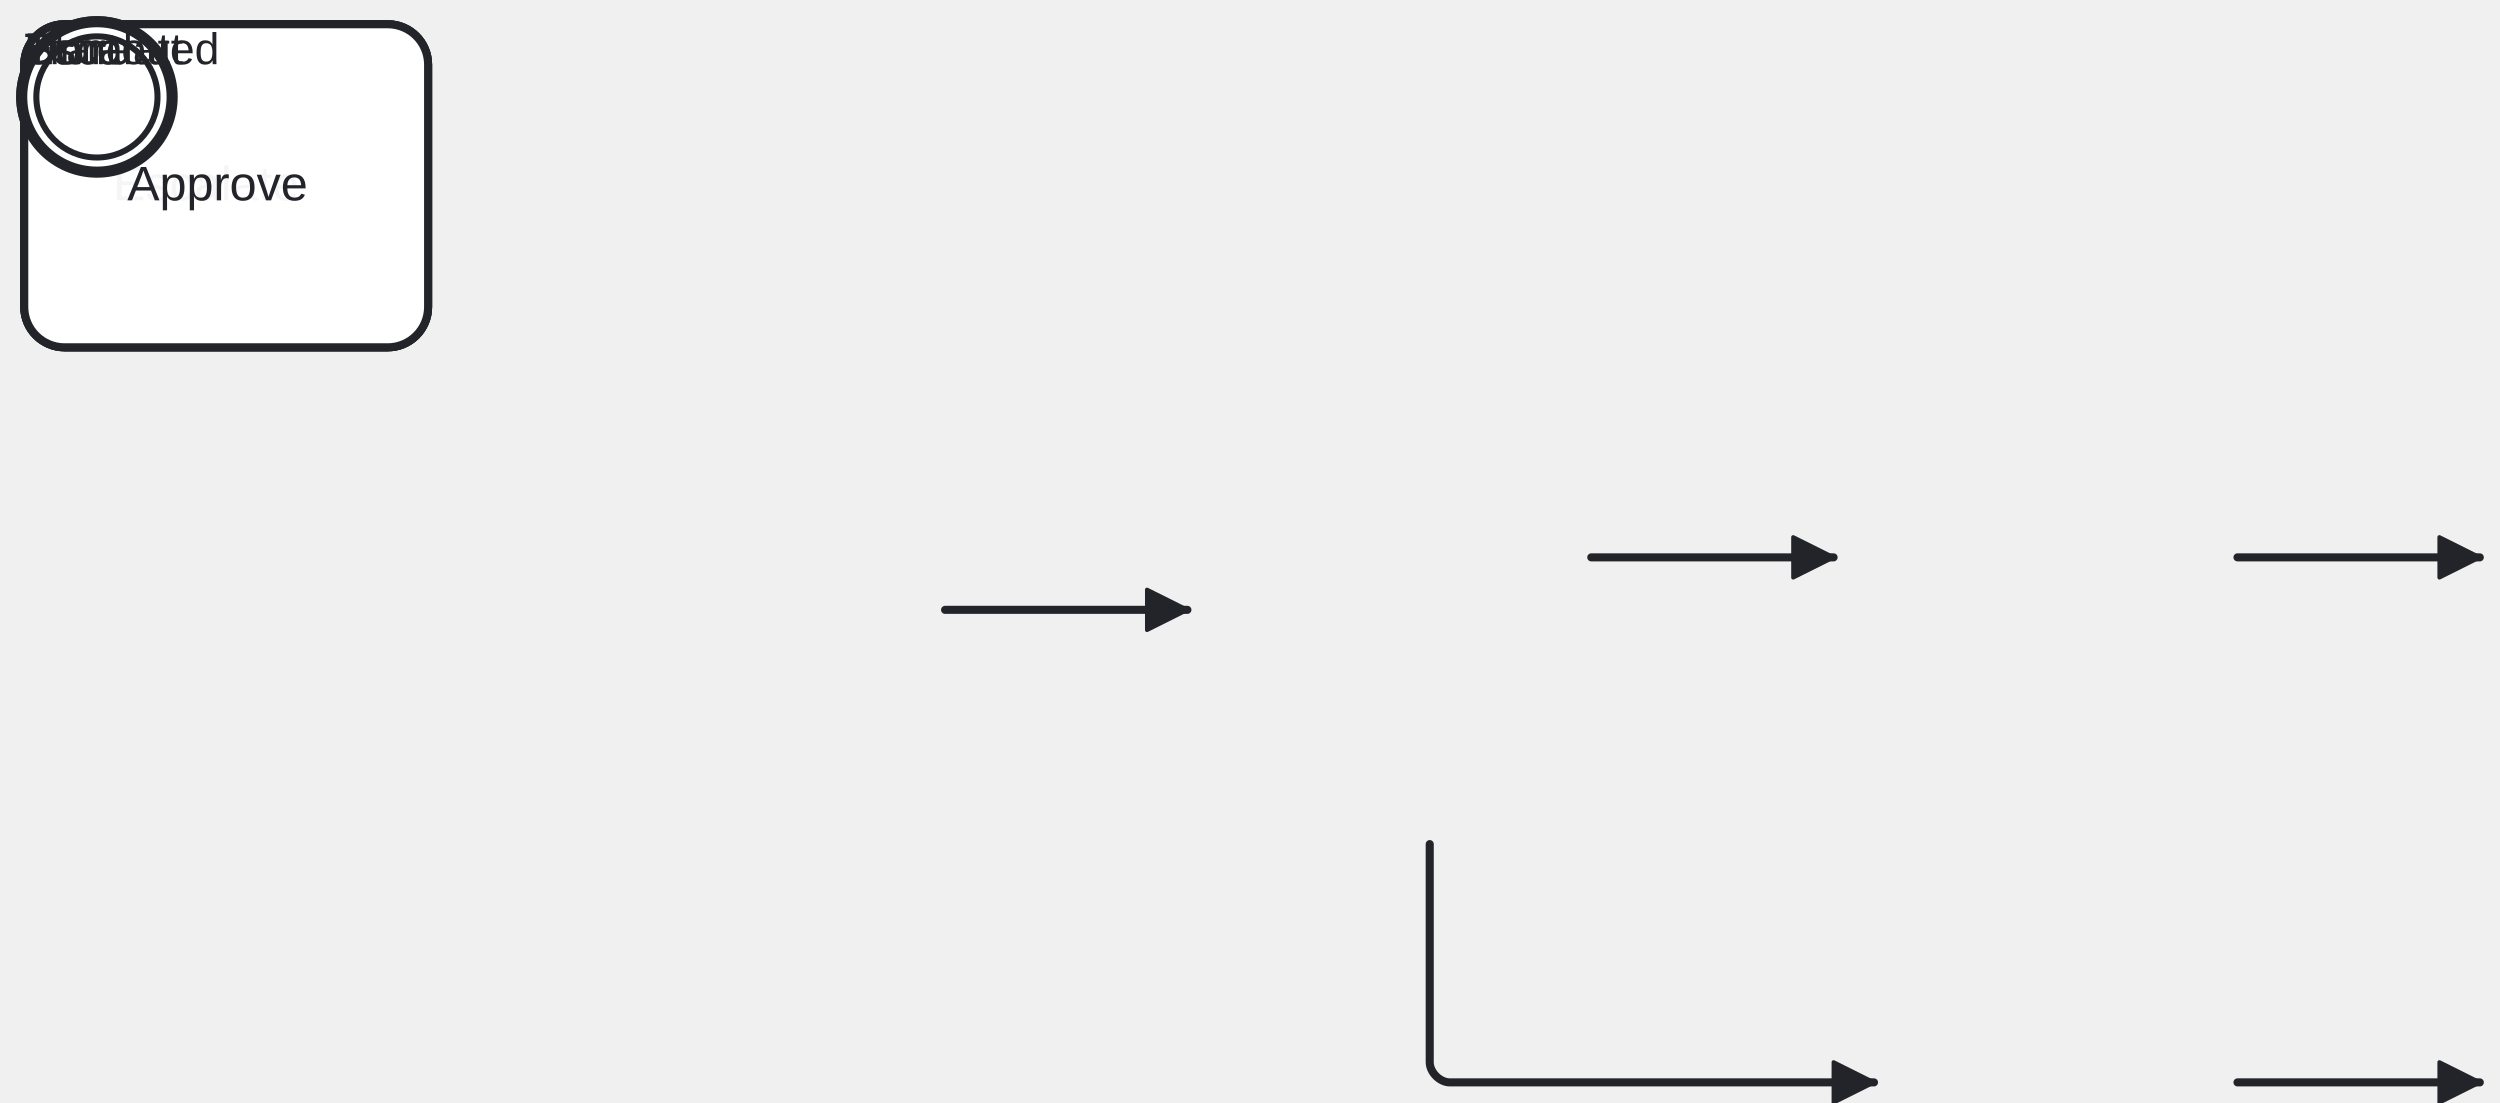
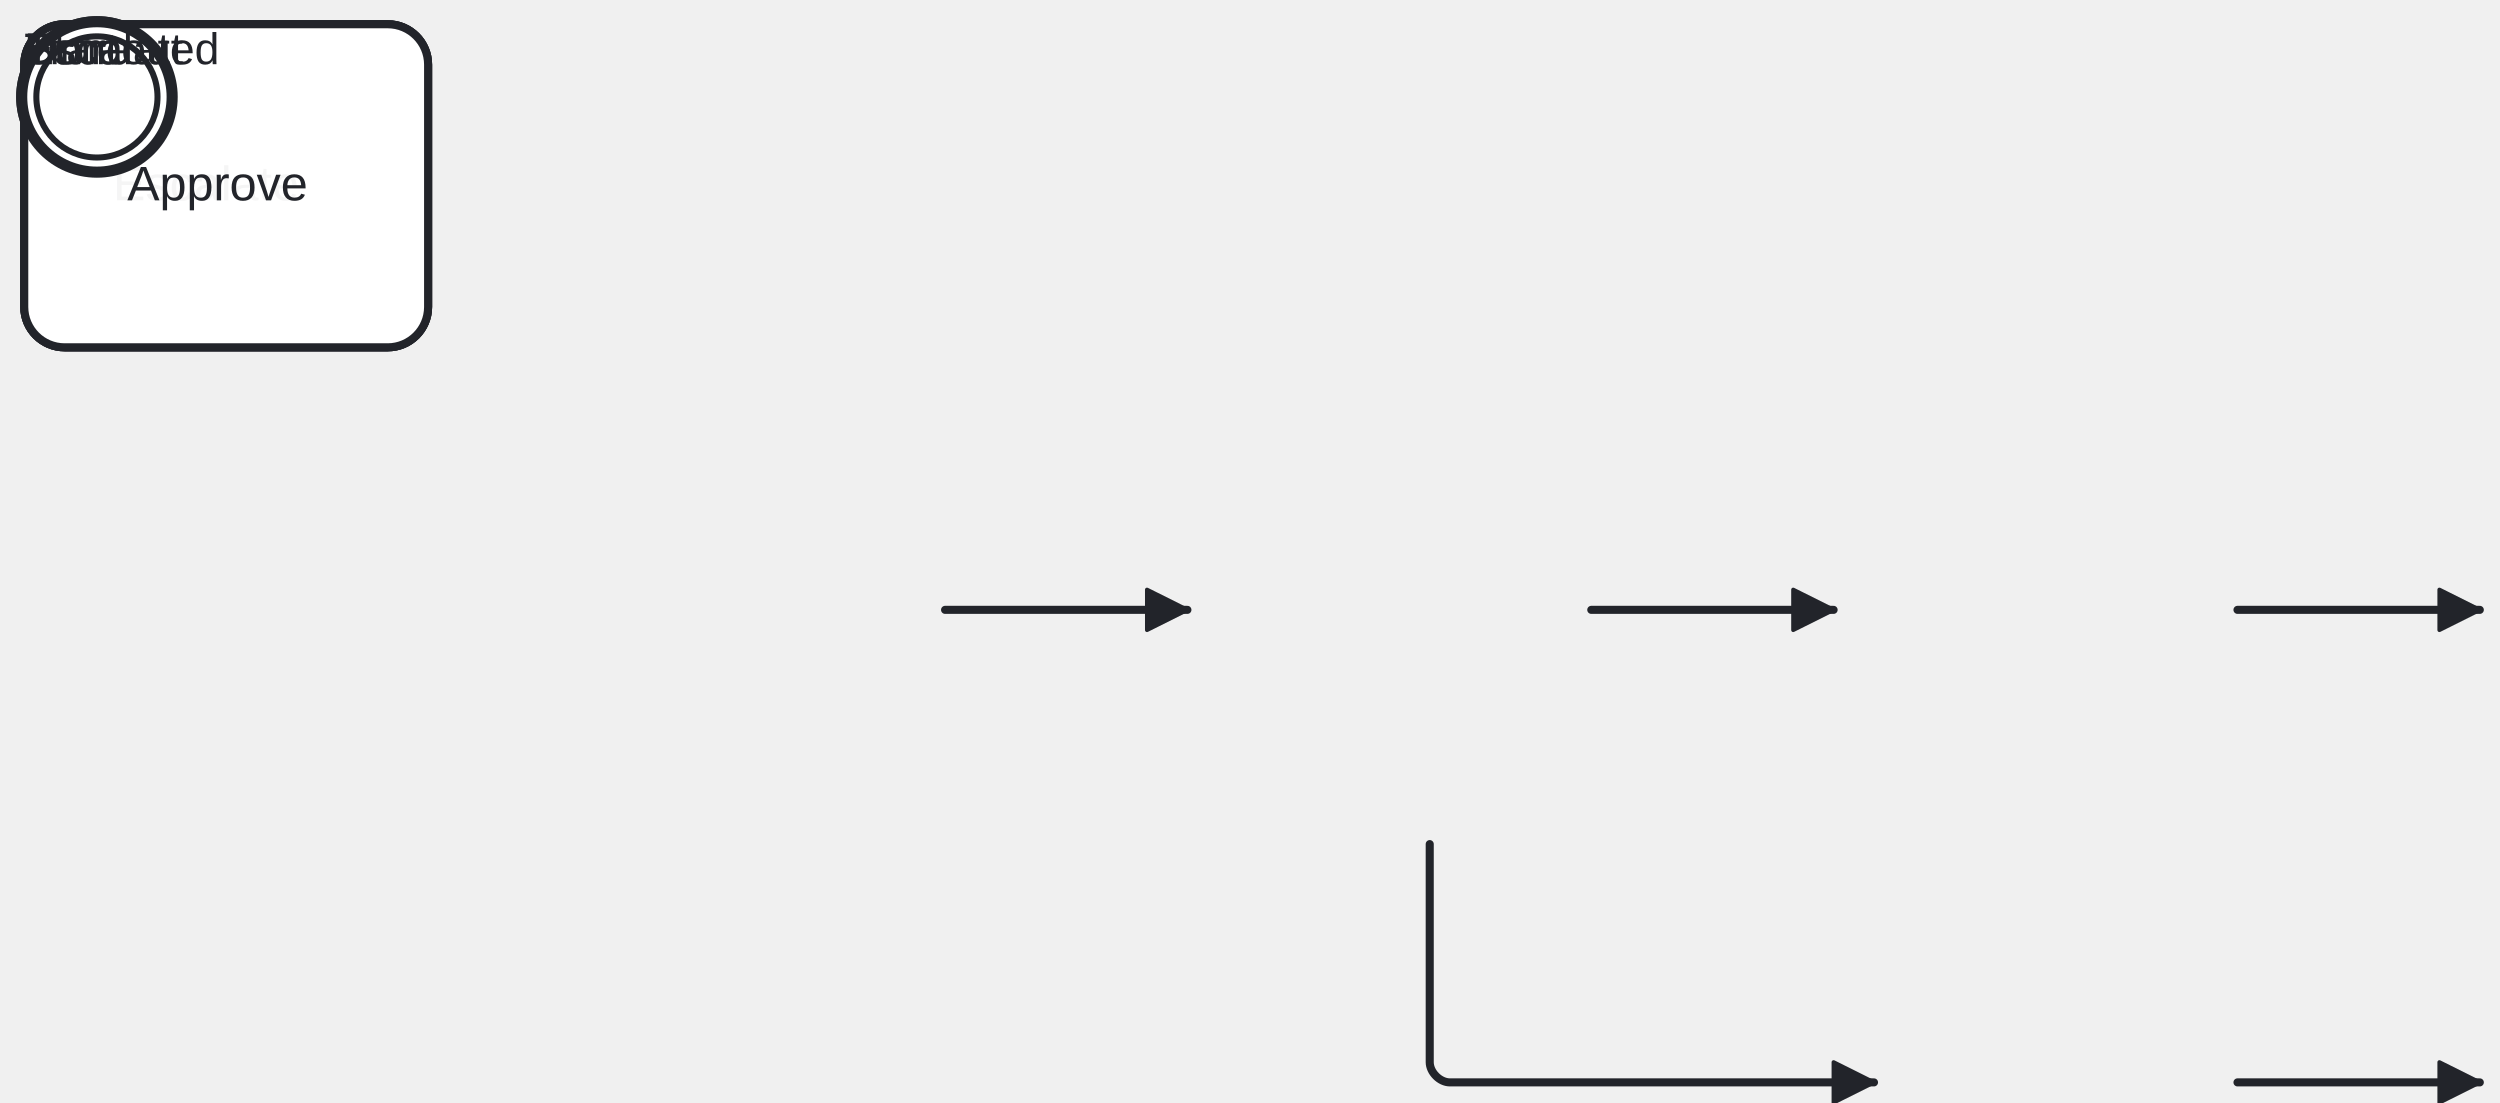
<svg xmlns="http://www.w3.org/2000/svg" width="619" height="273" viewBox="-6 -6 619 273" version="1.1">
  <g class="djs-group">
    <g class="djs-element djs-shape" data-element-id="StartEvent_Start" style="display: block;">
      <g class="djs-visual">
        <circle cx="18" cy="18" r="18" style="stroke-linecap: round; stroke-linejoin: round; stroke: hsl(225, 10%, 15%); stroke-width: 2px; fill: white; fill-opacity: 0.95;" />
      </g>
      <rect style="fill: none; stroke-opacity: 0; stroke: white; stroke-width: 15px;" class="djs-hit djs-hit-all" x="0" y="0" width="36" height="36" />
      <circle cx="18" cy="18" r="23" style="fill: none;" class="djs-outline" />
    </g>
  </g>
  <g class="djs-group">
    <g class="djs-element djs-shape" data-element-id="UserTask_ReviewApplication" style="display: block;">
      <g class="djs-visual">
        <rect x="0" y="0" width="100" height="80" rx="10" ry="10" style="stroke-linecap: round; stroke-linejoin: round; stroke: hsl(225, 10%, 15%); stroke-width: 2px; fill: white; fill-opacity: 0.95;" />
        <text style="font-family: Arial, sans-serif; font-size: 12px; font-weight: normal; fill: hsl(225, 10%, 15%);" lineHeight="1.2" class="djs-label">
          <tspan x="25.5" y="36.4">Review </tspan>
          <tspan x="11.5" y="50.8">Application</tspan>
        </text>
        <path style="fill: white; stroke-linecap: round; stroke-linejoin: round; stroke: hsl(225, 10%, 15%); stroke-width: 0.5px;" d="m 15,12 c 0.909,-0.845 1.594,-2.049 1.594,-3.385 0,-2.554 -1.805,-4.622 -4.357,-4.622 -2.552,0 -4.288,2.068 -4.288,4.622 0,1.348 0.974,2.562 1.896,3.405 -0.529,0.187 -5.669,2.097 -5.794,4.756 v 6.718 h 17 v -6.718 c 0,-2.298 -5.528,-4.595 -6.051,-4.776 zm -8,6 l 0,5.5 m 11,0 l 0,-5" />
        <path style="fill: white; stroke-linecap: round; stroke-linejoin: round; stroke: hsl(225, 10%, 15%); stroke-width: 0.5px;" d="m 15,12 m 2.162,1.009 c 0,2.447 -2.158,4.431 -4.821,4.431 -2.665,0 -4.822,-1.981 -4.822,-4.431 " />
        <path style="fill: hsl(225, 10%, 15%); stroke-linecap: round; stroke-linejoin: round; stroke: hsl(225, 10%, 15%); stroke-width: 0.5px;" d="m 15,12 m -6.9,-3.80 c 0,0 2.251,-2.358 4.274,-1.177 2.024,1.181 4.221,1.537 4.124,0.965 -0.098,-0.57 -0.117,-3.791 -4.191,-4.136 -3.575,0.001 -4.208,3.367 -4.207,4.348 z" />
      </g>
      <rect style="fill: none; stroke-opacity: 0; stroke: white; stroke-width: 15px;" class="djs-hit djs-hit-all" x="0" y="0" width="100" height="80" />
      <rect x="-5" y="-5" rx="14" width="110" height="90" style="fill: none;" class="djs-outline" />
    </g>
  </g>
  <g class="djs-group">
    <g class="djs-element djs-shape" data-element-id="UserTask_Escalate" style="display: block;">
      <g class="djs-visual">
        <rect x="0" y="0" width="100" height="80" rx="10" ry="10" style="stroke-linecap: round; stroke-linejoin: round; stroke: hsl(225, 10%, 15%); stroke-width: 2px; fill: white; fill-opacity: 0.95;" />
        <text style="font-family: Arial, sans-serif; font-size: 12px; font-weight: normal; fill: hsl(225, 10%, 15%);" lineHeight="1.2" class="djs-label">
          <tspan x="22" y="43.6">Escalate</tspan>
        </text>
        <path style="fill: white; stroke-linecap: round; stroke-linejoin: round; stroke: hsl(225, 10%, 15%); stroke-width: 0.5px;" d="m 15,12 c 0.909,-0.845 1.594,-2.049 1.594,-3.385 0,-2.554 -1.805,-4.622 -4.357,-4.622 -2.552,0 -4.288,2.068 -4.288,4.622 0,1.348 0.974,2.562 1.896,3.405 -0.529,0.187 -5.669,2.097 -5.794,4.756 v 6.718 h 17 v -6.718 c 0,-2.298 -5.528,-4.595 -6.051,-4.776 zm -8,6 l 0,5.5 m 11,0 l 0,-5" />
        <path style="fill: white; stroke-linecap: round; stroke-linejoin: round; stroke: hsl(225, 10%, 15%); stroke-width: 0.5px;" d="m 15,12 m 2.162,1.009 c 0,2.447 -2.158,4.431 -4.821,4.431 -2.665,0 -4.822,-1.981 -4.822,-4.431 " />
        <path style="fill: hsl(225, 10%, 15%); stroke-linecap: round; stroke-linejoin: round; stroke: hsl(225, 10%, 15%); stroke-width: 0.5px;" d="m 15,12 m -6.9,-3.80 c 0,0 2.251,-2.358 4.274,-1.177 2.024,1.181 4.221,1.537 4.124,0.965 -0.098,-0.57 -0.117,-3.791 -4.191,-4.136 -3.575,0.001 -4.208,3.367 -4.207,4.348 z" />
      </g>
      <rect style="fill: none; stroke-opacity: 0; stroke: white; stroke-width: 15px;" class="djs-hit djs-hit-all" x="0" y="0" width="100" height="80" />
      <rect x="-5" y="-5" rx="14" width="110" height="90" style="fill: none;" class="djs-outline" />
    </g>
  </g>
  <g class="djs-group">
    <g class="djs-element djs-shape" data-element-id="EndEvent_Escalated" style="display: block;">
      <g class="djs-visual">
        <circle cx="18" cy="18" r="18" style="stroke-linecap: round; stroke-linejoin: round; stroke: hsl(225, 10%, 15%); stroke-width: 4px; fill: white; fill-opacity: 0.95;" />
      </g>
      <rect style="fill: none; stroke-opacity: 0; stroke: white; stroke-width: 15px;" class="djs-hit djs-hit-all" x="0" y="0" width="36" height="36" />
      <circle cx="18" cy="18" r="24" style="fill: none;" class="djs-outline" />
    </g>
  </g>
  <g class="djs-group">
    <g class="djs-element djs-shape" data-element-id="UserTask_Approve" style="display: block;">
      <g class="djs-visual">
        <rect x="0" y="0" width="100" height="80" rx="10" ry="10" style="stroke-linecap: round; stroke-linejoin: round; stroke: hsl(225, 10%, 15%); stroke-width: 2px; fill: white; fill-opacity: 0.95;" />
        <text style="font-family: Arial, sans-serif; font-size: 12px; font-weight: normal; fill: hsl(225, 10%, 15%);" lineHeight="1.2" class="djs-label">
          <tspan x="25.5" y="43.6">Approve</tspan>
        </text>
        <path style="fill: white; stroke-linecap: round; stroke-linejoin: round; stroke: hsl(225, 10%, 15%); stroke-width: 0.5px;" d="m 15,12 c 0.909,-0.845 1.594,-2.049 1.594,-3.385 0,-2.554 -1.805,-4.622 -4.357,-4.622 -2.552,0 -4.288,2.068 -4.288,4.622 0,1.348 0.974,2.562 1.896,3.405 -0.529,0.187 -5.669,2.097 -5.794,4.756 v 6.718 h 17 v -6.718 c 0,-2.298 -5.528,-4.595 -6.051,-4.776 zm -8,6 l 0,5.5 m 11,0 l 0,-5" />
        <path style="fill: white; stroke-linecap: round; stroke-linejoin: round; stroke: hsl(225, 10%, 15%); stroke-width: 0.5px;" d="m 15,12 m 2.162,1.009 c 0,2.447 -2.158,4.431 -4.821,4.431 -2.665,0 -4.822,-1.981 -4.822,-4.431 " />
        <path style="fill: hsl(225, 10%, 15%); stroke-linecap: round; stroke-linejoin: round; stroke: hsl(225, 10%, 15%); stroke-width: 0.5px;" d="m 15,12 m -6.9,-3.80 c 0,0 2.251,-2.358 4.274,-1.177 2.024,1.181 4.221,1.537 4.124,0.965 -0.098,-0.57 -0.117,-3.791 -4.191,-4.136 -3.575,0.001 -4.208,3.367 -4.207,4.348 z" />
      </g>
      <rect style="fill: none; stroke-opacity: 0; stroke: white; stroke-width: 15px;" class="djs-hit djs-hit-all" x="0" y="0" width="100" height="80" />
      <rect x="-5" y="-5" rx="14" width="110" height="90" style="fill: none;" class="djs-outline" />
    </g>
  </g>
  <g class="djs-group">
    <g class="djs-element djs-shape" data-element-id="EndEvent_Done" style="display: block;">
      <g class="djs-visual">
        <circle cx="18" cy="18" r="18" style="stroke-linecap: round; stroke-linejoin: round; stroke: hsl(225, 10%, 15%); stroke-width: 4px; fill: white; fill-opacity: 0.95;" />
      </g>
      <rect style="fill: none; stroke-opacity: 0; stroke: white; stroke-width: 15px;" class="djs-hit djs-hit-all" x="0" y="0" width="36" height="36" />
      <circle cx="18" cy="18" r="24" style="fill: none;" class="djs-outline" />
    </g>
  </g>
  <g class="djs-group">
    <g class="djs-element djs-shape" data-element-id="Event_Timeout" style="display: block;">
      <g class="djs-visual">
        <circle cx="18" cy="18" r="18" style="stroke-linecap: round; stroke-linejoin: round; stroke: hsl(225, 10%, 15%); stroke-width: 1.5px; fill: white; fill-opacity: 1;" />
        <circle cx="18" cy="18" r="15" style="stroke-linecap: round; stroke-linejoin: round; stroke: hsl(225, 10%, 15%); stroke-width: 1.5px; fill: none; fill-opacity: 1;" />
      </g>
      <rect style="fill: none; stroke-opacity: 0; stroke: white; stroke-width: 15px;" class="djs-hit djs-hit-all" x="0" y="0" width="36" height="36" />
      <circle cx="18" cy="18" r="23" style="fill: none;" class="djs-outline" />
    </g>
  </g>
  <g class="djs-group">
    <g class="djs-element djs-connection" data-element-id="Flow_Start_to_ReviewApplication" style="display: block;">
      <g class="djs-visual">
        <defs>
-           <marker id="marker-3ze3d1osomt7twi87gc8jjrbj" viewBox="0 0 20 20" refX="11" refY="10" markerWidth="10" markerHeight="10" orient="auto">
+           <marker id="marker-1yptd4m5cvrfvpy9sm15a2bo0" viewBox="0 0 20 20" refX="11" refY="10" markerWidth="10" markerHeight="10" orient="auto">
            <path d="M 1 5 L 11 10 L 1 15 Z" style="stroke-linecap: round; stroke-linejoin: round; stroke: hsl(225, 10%, 15%); stroke-width: 1px; fill: hsl(225, 10%, 15%);" />
          </marker>
        </defs>
-         <path style="fill: none; stroke-linecap: round; stroke-linejoin: round; stroke: hsl(225, 10%, 15%); stroke-width: 2px; marker-end: url(#marker-3ze3d1osomt7twi87gc8jjrbj);" data-corner-radius="5" d="M228,145L288,145" />
+         <path style="fill: none; stroke-linecap: round; stroke-linejoin: round; stroke: hsl(225, 10%, 15%); stroke-width: 2px; marker-end: url(#marker-1yptd4m5cvrfvpy9sm15a2bo0);" data-corner-radius="5" d="M228,145L288,145" />
      </g>
      <path d="M228,145L288,145" style="fill: none; stroke-opacity: 0; stroke: white; stroke-width: 15px;" class="djs-hit djs-hit-stroke" />
      <rect x="223" y="140" rx="4" width="70" height="10" style="fill: none;" class="djs-outline" />
    </g>
  </g>
  <g class="djs-group">
    <g class="djs-element djs-connection" data-element-id="Flow_ReviewApplication_to_Approve" style="display: block;">
      <g class="djs-visual">
        <defs>
-           <marker id="marker-563piqos99kb7uxkc76sqj2at" viewBox="0 0 20 20" refX="11" refY="10" markerWidth="10" markerHeight="10" orient="auto">
+           <marker id="marker-1v5v0y0d8lznimpjezdi3mvyh" viewBox="0 0 20 20" refX="11" refY="10" markerWidth="10" markerHeight="10" orient="auto">
            <path d="M 1 5 L 11 10 L 1 15 Z" style="stroke-linecap: round; stroke-linejoin: round; stroke: hsl(225, 10%, 15%); stroke-width: 1px; fill: hsl(225, 10%, 15%);" />
          </marker>
        </defs>
-         <path style="fill: none; stroke-linecap: round; stroke-linejoin: round; stroke: hsl(225, 10%, 15%); stroke-width: 2px; marker-end: url(#marker-563piqos99kb7uxkc76sqj2at);" data-corner-radius="5" d="M388,132L448,132" />
+         <path style="fill: none; stroke-linecap: round; stroke-linejoin: round; stroke: hsl(225, 10%, 15%); stroke-width: 2px; marker-end: url(#marker-1v5v0y0d8lznimpjezdi3mvyh);" data-corner-radius="5" d="M388,145L448,145" />
      </g>
-       <path d="M388,132L448,132" style="fill: none; stroke-opacity: 0; stroke: white; stroke-width: 15px;" class="djs-hit djs-hit-stroke" />
-       <rect x="383" y="127" rx="4" width="70" height="10" style="fill: none;" class="djs-outline" />
+       <path d="M388,145L448,145" style="fill: none; stroke-opacity: 0; stroke: white; stroke-width: 15px;" class="djs-hit djs-hit-stroke" />
+       <rect x="383" y="140" rx="4" width="70" height="10" style="fill: none;" class="djs-outline" />
    </g>
  </g>
  <g class="djs-group">
    <g class="djs-element djs-connection" data-element-id="Flow_Approve_to_Done" style="display: block;">
      <g class="djs-visual">
        <defs>
-           <marker id="marker-0hfp6rd5guytm102h7kcmq55j" viewBox="0 0 20 20" refX="11" refY="10" markerWidth="10" markerHeight="10" orient="auto">
+           <marker id="marker-but3vnu4xzzncfw0o23gjr9xy" viewBox="0 0 20 20" refX="11" refY="10" markerWidth="10" markerHeight="10" orient="auto">
            <path d="M 1 5 L 11 10 L 1 15 Z" style="stroke-linecap: round; stroke-linejoin: round; stroke: hsl(225, 10%, 15%); stroke-width: 1px; fill: hsl(225, 10%, 15%);" />
          </marker>
        </defs>
-         <path style="fill: none; stroke-linecap: round; stroke-linejoin: round; stroke: hsl(225, 10%, 15%); stroke-width: 2px; marker-end: url(#marker-0hfp6rd5guytm102h7kcmq55j);" data-corner-radius="5" d="M548,132L608,132" />
+         <path style="fill: none; stroke-linecap: round; stroke-linejoin: round; stroke: hsl(225, 10%, 15%); stroke-width: 2px; marker-end: url(#marker-but3vnu4xzzncfw0o23gjr9xy);" data-corner-radius="5" d="M548,145L608,145" />
      </g>
-       <path d="M548,132L608,132" style="fill: none; stroke-opacity: 0; stroke: white; stroke-width: 15px;" class="djs-hit djs-hit-stroke" />
-       <rect x="543" y="127" rx="4" width="70" height="10" style="fill: none;" class="djs-outline" />
+       <path d="M548,145L608,145" style="fill: none; stroke-opacity: 0; stroke: white; stroke-width: 15px;" class="djs-hit djs-hit-stroke" />
+       <rect x="543" y="140" rx="4" width="70" height="10" style="fill: none;" class="djs-outline" />
    </g>
  </g>
  <g class="djs-group">
    <g class="djs-element djs-connection" data-element-id="Flow_Timeout_to_Escalate" style="display: block;">
      <g class="djs-visual">
        <defs>
-           <marker id="marker-0r6889rcfg6exzj4mirldq05k" viewBox="0 0 20 20" refX="11" refY="10" markerWidth="10" markerHeight="10" orient="auto">
+           <marker id="marker-3cxpgb109xv1tprbw0rvmns35" viewBox="0 0 20 20" refX="11" refY="10" markerWidth="10" markerHeight="10" orient="auto">
            <path d="M 1 5 L 11 10 L 1 15 Z" style="stroke-linecap: round; stroke-linejoin: round; stroke: hsl(225, 10%, 15%); stroke-width: 1px; fill: hsl(225, 10%, 15%);" />
          </marker>
        </defs>
-         <path style="fill: none; stroke-linecap: round; stroke-linejoin: round; stroke: hsl(225, 10%, 15%); stroke-width: 2px; marker-end: url(#marker-0r6889rcfg6exzj4mirldq05k);" data-corner-radius="5" d="M348,203L348,257C348,259.5,350.5,262,353,262L458,262" />
+         <path style="fill: none; stroke-linecap: round; stroke-linejoin: round; stroke: hsl(225, 10%, 15%); stroke-width: 2px; marker-end: url(#marker-3cxpgb109xv1tprbw0rvmns35);" data-corner-radius="5" d="M348,203L348,257C348,259.5,350.5,262,353,262L458,262" />
      </g>
      <path d="M348,203L348,262L458,262" style="fill: none; stroke-opacity: 0; stroke: white; stroke-width: 15px;" class="djs-hit djs-hit-stroke" />
      <rect x="343" y="198" rx="4" width="120" height="69" style="fill: none;" class="djs-outline" />
    </g>
  </g>
  <g class="djs-group">
    <g class="djs-element djs-connection" data-element-id="Flow_Escalate_to_Escalated" style="display: block;">
      <g class="djs-visual">
        <defs>
-           <marker id="marker-7kzxibnyq72ntfb0bpdnzvkpr" viewBox="0 0 20 20" refX="11" refY="10" markerWidth="10" markerHeight="10" orient="auto">
+           <marker id="marker-22o2jry9ebihet0kjapsi24ij" viewBox="0 0 20 20" refX="11" refY="10" markerWidth="10" markerHeight="10" orient="auto">
            <path d="M 1 5 L 11 10 L 1 15 Z" style="stroke-linecap: round; stroke-linejoin: round; stroke: hsl(225, 10%, 15%); stroke-width: 1px; fill: hsl(225, 10%, 15%);" />
          </marker>
        </defs>
-         <path style="fill: none; stroke-linecap: round; stroke-linejoin: round; stroke: hsl(225, 10%, 15%); stroke-width: 2px; marker-end: url(#marker-7kzxibnyq72ntfb0bpdnzvkpr);" data-corner-radius="5" d="M548,262L608,262" />
+         <path style="fill: none; stroke-linecap: round; stroke-linejoin: round; stroke: hsl(225, 10%, 15%); stroke-width: 2px; marker-end: url(#marker-22o2jry9ebihet0kjapsi24ij);" data-corner-radius="5" d="M548,262L608,262" />
      </g>
      <path d="M548,262L608,262" style="fill: none; stroke-opacity: 0; stroke: white; stroke-width: 15px;" class="djs-hit djs-hit-stroke" />
      <rect x="543" y="257" rx="4" width="70" height="10" style="fill: none;" class="djs-outline" />
    </g>
  </g>
  <g class="djs-group">
    <g class="djs-element djs-shape" data-element-id="StartEvent_Start_label" style="display: block;">
      <g class="djs-visual">
        <text style="font-family: Arial, sans-serif; font-size: 11px; font-weight: normal; fill: hsl(225, 10%, 15%);" lineHeight="1.2" class="djs-label">
          <tspan x="0" y="9.9">Start</tspan>
        </text>
      </g>
      <rect style="fill: none; stroke-opacity: 0; stroke: white; stroke-width: 15px;" class="djs-hit djs-hit-all" x="0" y="0" width="35" height="14" />
      <rect x="-5" y="-5" rx="4" width="45" height="24" style="fill: none;" class="djs-outline" />
    </g>
  </g>
  <g class="djs-group">
    <g class="djs-element djs-shape" data-element-id="EndEvent_Escalated_label" style="display: block;">
      <g class="djs-visual">
        <text style="font-family: Arial, sans-serif; font-size: 11px; font-weight: normal; fill: hsl(225, 10%, 15%);" lineHeight="1.2" class="djs-label">
          <tspan x="0" y="9.9">Escalated</tspan>
        </text>
      </g>
      <rect style="fill: none; stroke-opacity: 0; stroke: white; stroke-width: 15px;" class="djs-hit djs-hit-all" x="0" y="0" width="63" height="14" />
      <rect x="-5" y="-5" rx="4" width="73" height="24" style="fill: none;" class="djs-outline" />
    </g>
  </g>
  <g class="djs-group">
    <g class="djs-element djs-shape" data-element-id="EndEvent_Done_label" style="display: block;">
      <g class="djs-visual">
        <text style="font-family: Arial, sans-serif; font-size: 11px; font-weight: normal; fill: hsl(225, 10%, 15%);" lineHeight="1.2" class="djs-label">
          <tspan x="0" y="9.9">Done</tspan>
        </text>
      </g>
      <rect style="fill: none; stroke-opacity: 0; stroke: white; stroke-width: 15px;" class="djs-hit djs-hit-all" x="0" y="0" width="28" height="14" />
      <rect x="-5" y="-5" rx="4" width="38" height="24" style="fill: none;" class="djs-outline" />
    </g>
  </g>
  <g class="djs-group">
    <g class="djs-element djs-shape" data-element-id="Event_Timeout_label" style="display: block;">
      <g class="djs-visual">
        <text style="font-family: Arial, sans-serif; font-size: 11px; font-weight: normal; fill: hsl(225, 10%, 15%);" lineHeight="1.2" class="djs-label">
          <tspan x="0" y="9.9">Timeout</tspan>
        </text>
      </g>
      <rect style="fill: none; stroke-opacity: 0; stroke: white; stroke-width: 15px;" class="djs-hit djs-hit-all" x="0" y="0" width="49" height="14" />
      <rect x="-5" y="-5" rx="4" width="59" height="24" style="fill: none;" class="djs-outline" />
    </g>
  </g>
</svg>
